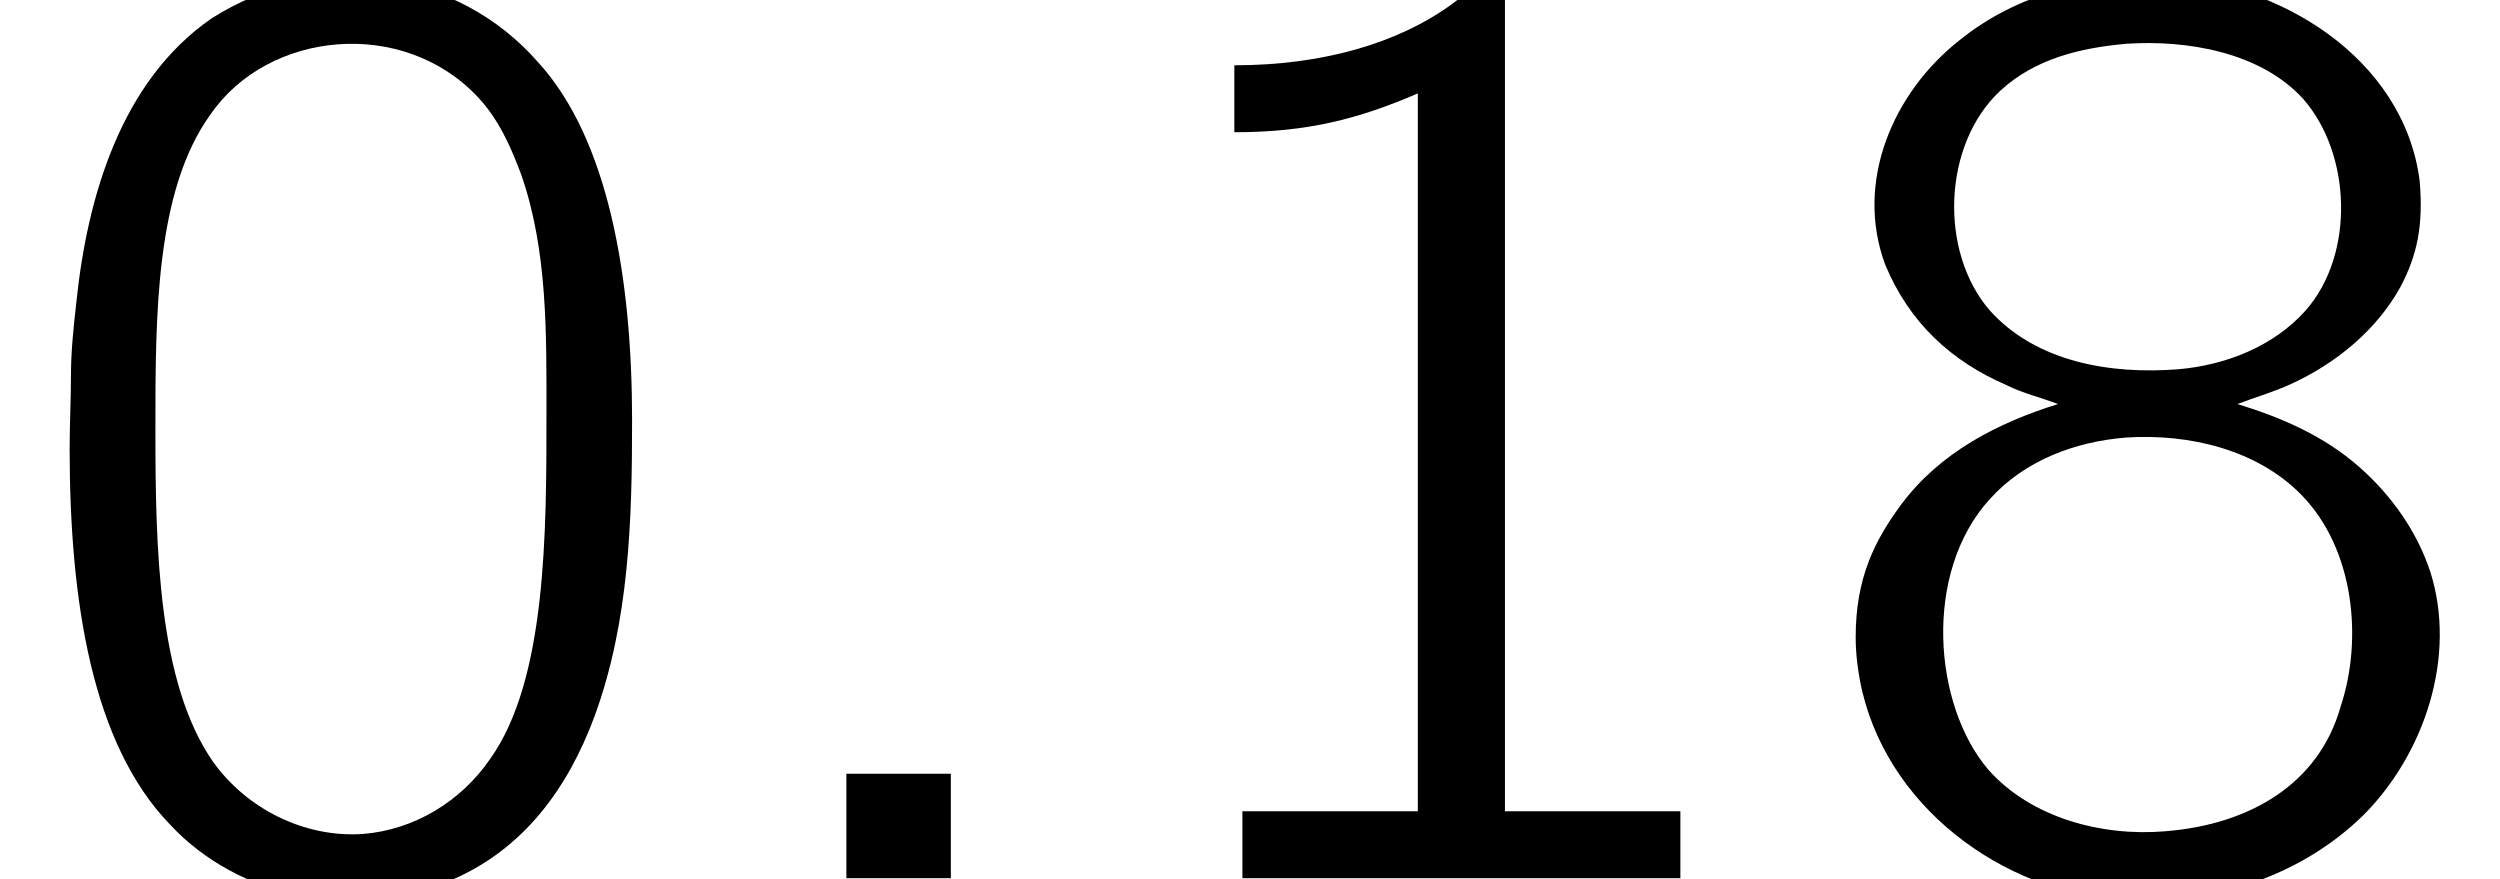
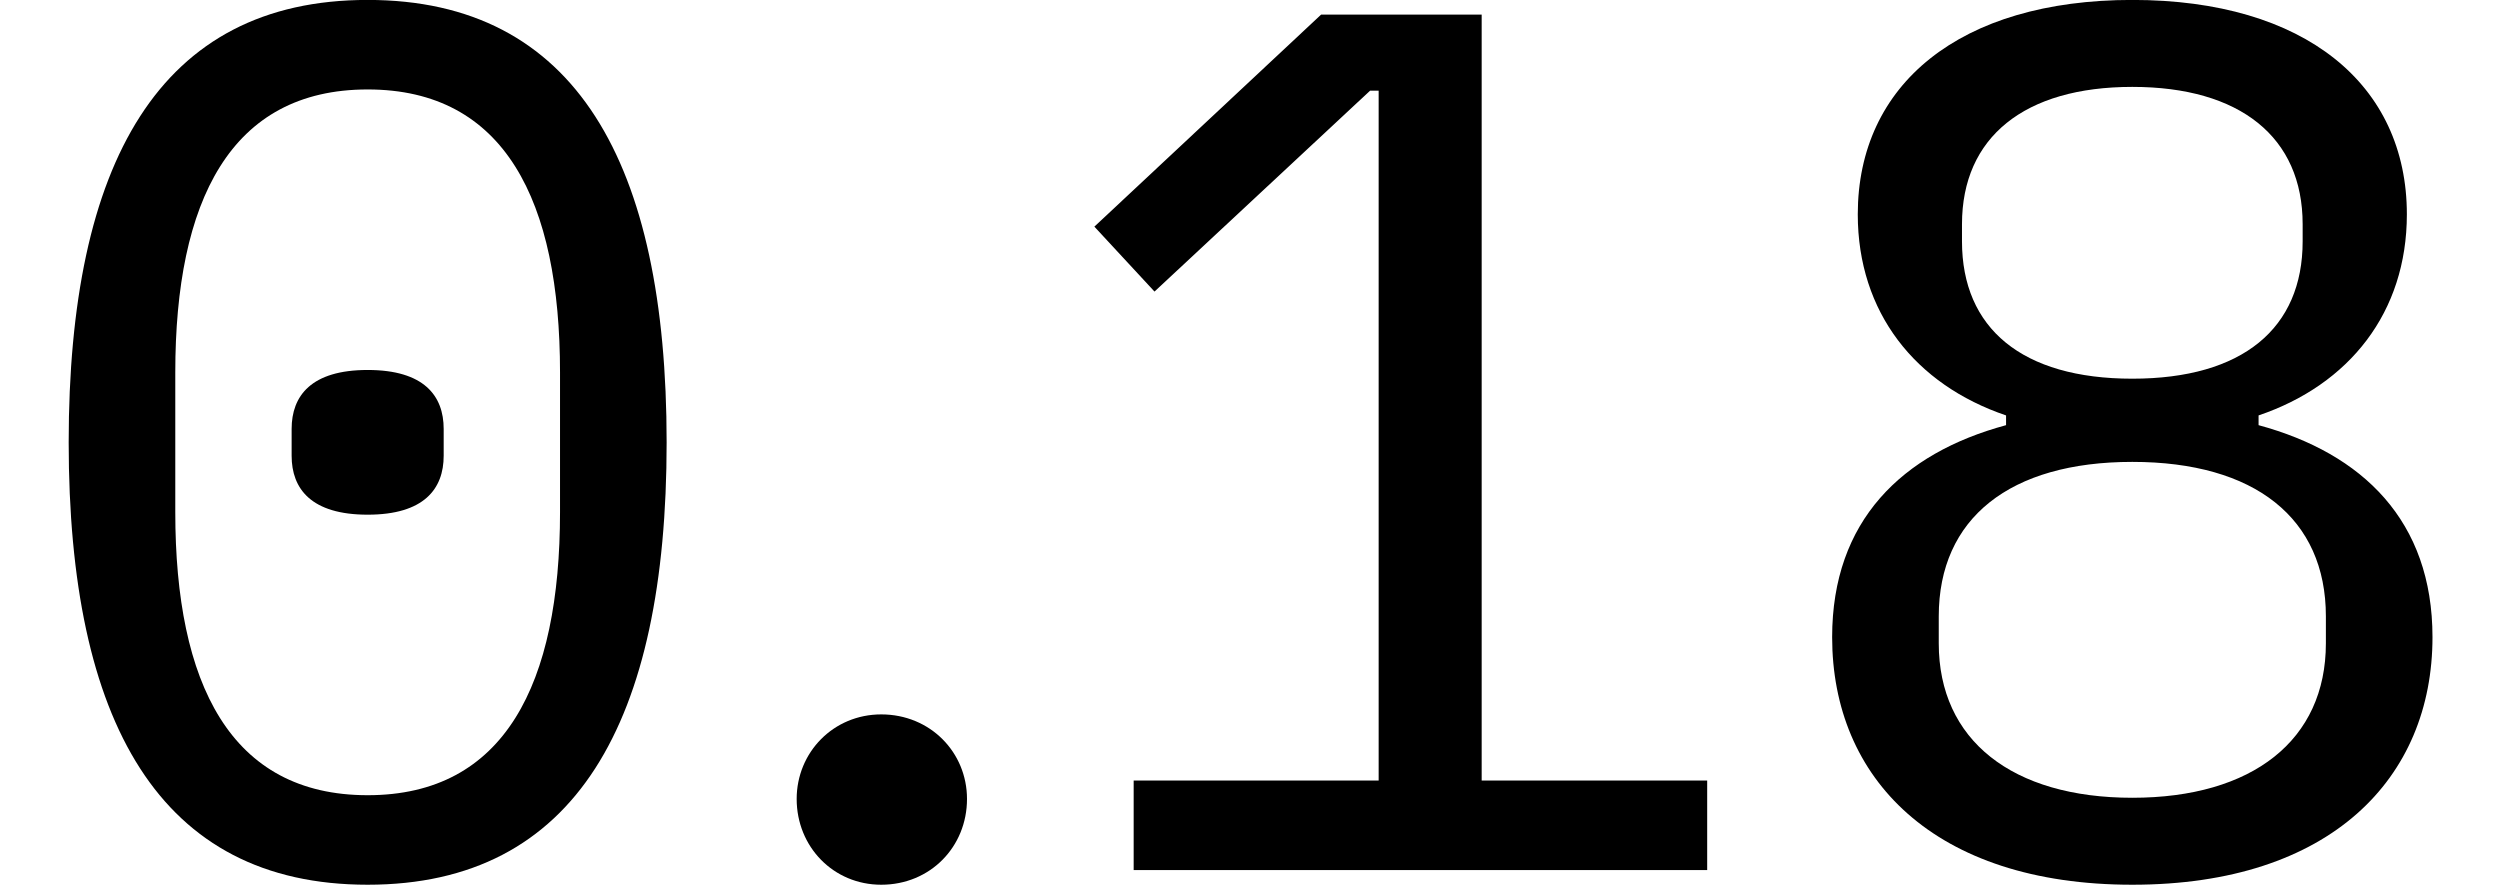
- <svg xmlns="http://www.w3.org/2000/svg" xmlns:xlink="http://www.w3.org/1999/xlink" style="width:1.867em;height:0.656em;vertical-align:-0.000em" fill="currentColor" aria-hidden="true" version="1.1" viewBox="-72 -72 18.597 6.531">
+ <svg xmlns="http://www.w3.org/2000/svg" xmlns:xlink="http://www.w3.org/1999/xlink" style="width:2.040em;height:0.722em;vertical-align:-0.012em" fill="currentColor" aria-hidden="true" version="1.1" viewBox="-72 -72 20.324 7.193">
  <defs>
-     <path id="g3-58" d="M1.066-.777V0H1.843V-.777H1.066Z" />
-     <path id="g5-48" d="M1.574-6.396C.897-5.928 .648-5.061 .568-4.284C.548-4.105 .528-3.925 .528-3.746S.518-3.377 .518-3.198C.518-2.052 .687-.996 1.265-.399C1.773 .149 2.66 .339 3.367 .01C3.895-.219 4.224-.667 4.423-1.205C4.682-1.913 4.702-2.67 4.702-3.407C4.702-4.473 4.523-5.499 4.005-6.067C3.397-6.765 2.371-6.904 1.574-6.396ZM3.557-5.808C3.706-5.649 3.796-5.45 3.875-5.24C4.075-4.672 4.065-4.045 4.065-3.447C4.065-2.57 4.065-1.474 3.646-.887C3.427-.568 3.078-.359 2.7-.329C2.262-.299 1.833-.518 1.584-.867C1.176-1.455 1.156-2.451 1.156-3.337C1.156-4.184 1.156-5.111 1.564-5.679C1.993-6.306 2.999-6.406 3.557-5.808Z" />
-     <path id="g5-49" d="M1.046-6.047V-5.549C1.594-5.549 1.973-5.649 2.411-5.838V-.498H1.106V0H4.364V-.498H3.059V-6.705C2.819-6.705 2.859-6.645 2.67-6.506C2.262-6.207 1.694-6.047 1.046-6.047Z" />
-     <path id="g5-56" d="M1.943-3.527C1.494-3.387 1.066-3.168 .777-2.78C.578-2.511 .438-2.232 .438-1.793C.438-1.654 .458-1.514 .488-1.385C.707-.478 1.604 .149 2.521 .169C3.148 .179 3.766-.03 4.214-.468C4.672-.927 4.912-1.654 4.712-2.281C4.613-2.58 4.423-2.849 4.184-3.059C3.925-3.288 3.606-3.427 3.278-3.527C3.407-3.577 3.547-3.616 3.676-3.676C4.005-3.826 4.314-4.075 4.493-4.403C4.613-4.633 4.663-4.852 4.633-5.191C4.513-6.107 3.577-6.675 2.71-6.705C2.182-6.715 1.634-6.575 1.215-6.237C.717-5.848 .428-5.181 .658-4.563C.837-4.134 1.146-3.846 1.564-3.666C1.684-3.606 1.813-3.577 1.943-3.527ZM2.451-6.207C2.899-6.237 3.447-6.147 3.766-5.798C4.125-5.39 4.154-4.643 3.786-4.224C3.547-3.955 3.188-3.816 2.839-3.786C2.341-3.746 1.783-3.836 1.435-4.224C1.056-4.663 1.086-5.46 1.514-5.858C1.773-6.097 2.112-6.177 2.451-6.207ZM2.451-3.278C2.919-3.308 3.427-3.188 3.756-2.849C4.144-2.451 4.214-1.783 4.045-1.275C3.885-.707 3.377-.399 2.74-.349C2.271-.309 1.743-.448 1.425-.807C1.016-1.285 .936-2.271 1.435-2.819C1.694-3.108 2.072-3.248 2.451-3.278Z" />
+     <path id="g0-56" d="M2.152 .086C3.371 .086 3.902-.868 3.902-2.503S3.371-5.093 2.152-5.093S.402-4.139 .402-2.503S.933 .086 2.152 .086ZM2.152-.438C1.349-.438 1.026-1.09 1.026-2.095V-2.912C1.026-3.917 1.349-4.569 2.152-4.569S3.278-3.917 3.278-2.912V-2.095C3.278-1.09 2.955-.438 2.152-.438ZM2.152-2.08C2.482-2.08 2.597-2.231 2.597-2.425V-2.582C2.597-2.776 2.482-2.927 2.152-2.927S1.707-2.776 1.707-2.582V-2.425C1.707-2.231 1.822-2.08 2.152-2.08Z" />
+     <path id="g0-59" d="M3.967 0V-.524H2.647V-5.007H1.707L.38-3.766L.732-3.386L1.994-4.562H2.044V-.524H.61V0H3.967Z" />
+     <path id="g0-66" d="M2.152 .086C3.314 .086 3.909-.538 3.909-1.363C3.909-2.044 3.5-2.439 2.891-2.604V-2.661C3.422-2.841 3.759-3.264 3.759-3.838C3.759-4.598 3.163-5.093 2.152-5.093S.545-4.598 .545-3.838C.545-3.264 .882-2.841 1.413-2.661V-2.604C.803-2.439 .395-2.044 .395-1.363C.395-.538 .99 .086 2.152 .086ZM2.152-.423C1.449-.423 1.019-.76 1.019-1.327V-1.485C1.019-2.059 1.435-2.389 2.152-2.389S3.285-2.059 3.285-1.485V-1.327C3.285-.76 2.855-.423 2.152-.423ZM2.152-2.876C1.506-2.876 1.155-3.171 1.155-3.68V-3.78C1.155-4.29 1.521-4.584 2.152-4.584S3.149-4.29 3.149-3.78V-3.68C3.149-3.171 2.798-2.876 2.152-2.876Z" />
+     <path id="g2-15" d="M.854-.911C.574-.911 .359-.689 .359-.416C.359-.136 .574 .086 .854 .086C1.141 .086 1.356-.136 1.356-.416C1.356-.689 1.141-.911 .854-.911Z" />
+     <use id="g3-56" xlink:href="#g0-56" transform="scale(1.388889)" />
+     <use id="g3-59" xlink:href="#g0-59" transform="scale(1.388889)" />
+     <use id="g3-66" xlink:href="#g0-66" transform="scale(1.388889)" />
+     <use id="g5-15" xlink:href="#g2-15" transform="scale(1.388889)" />
  </defs>
-   <g id="page17">
-     <use x="-72" y="-65.469" xlink:href="#g5-48" />
-     <use x="-66.77" y="-65.469" xlink:href="#g3-58" />
-     <use x="-63.864" y="-65.469" xlink:href="#g5-49" />
-     <use x="-58.634" y="-65.469" xlink:href="#g5-56" />
+   <g id="page16">
+     <use x="-72" y="-64.927" xlink:href="#g3-56" />
+     <use x="-66.022" y="-64.927" xlink:href="#g5-15" />
+     <use x="-63.631" y="-64.927" xlink:href="#g3-59" />
+     <use x="-57.654" y="-64.927" xlink:href="#g3-66" />
  </g>
</svg>
